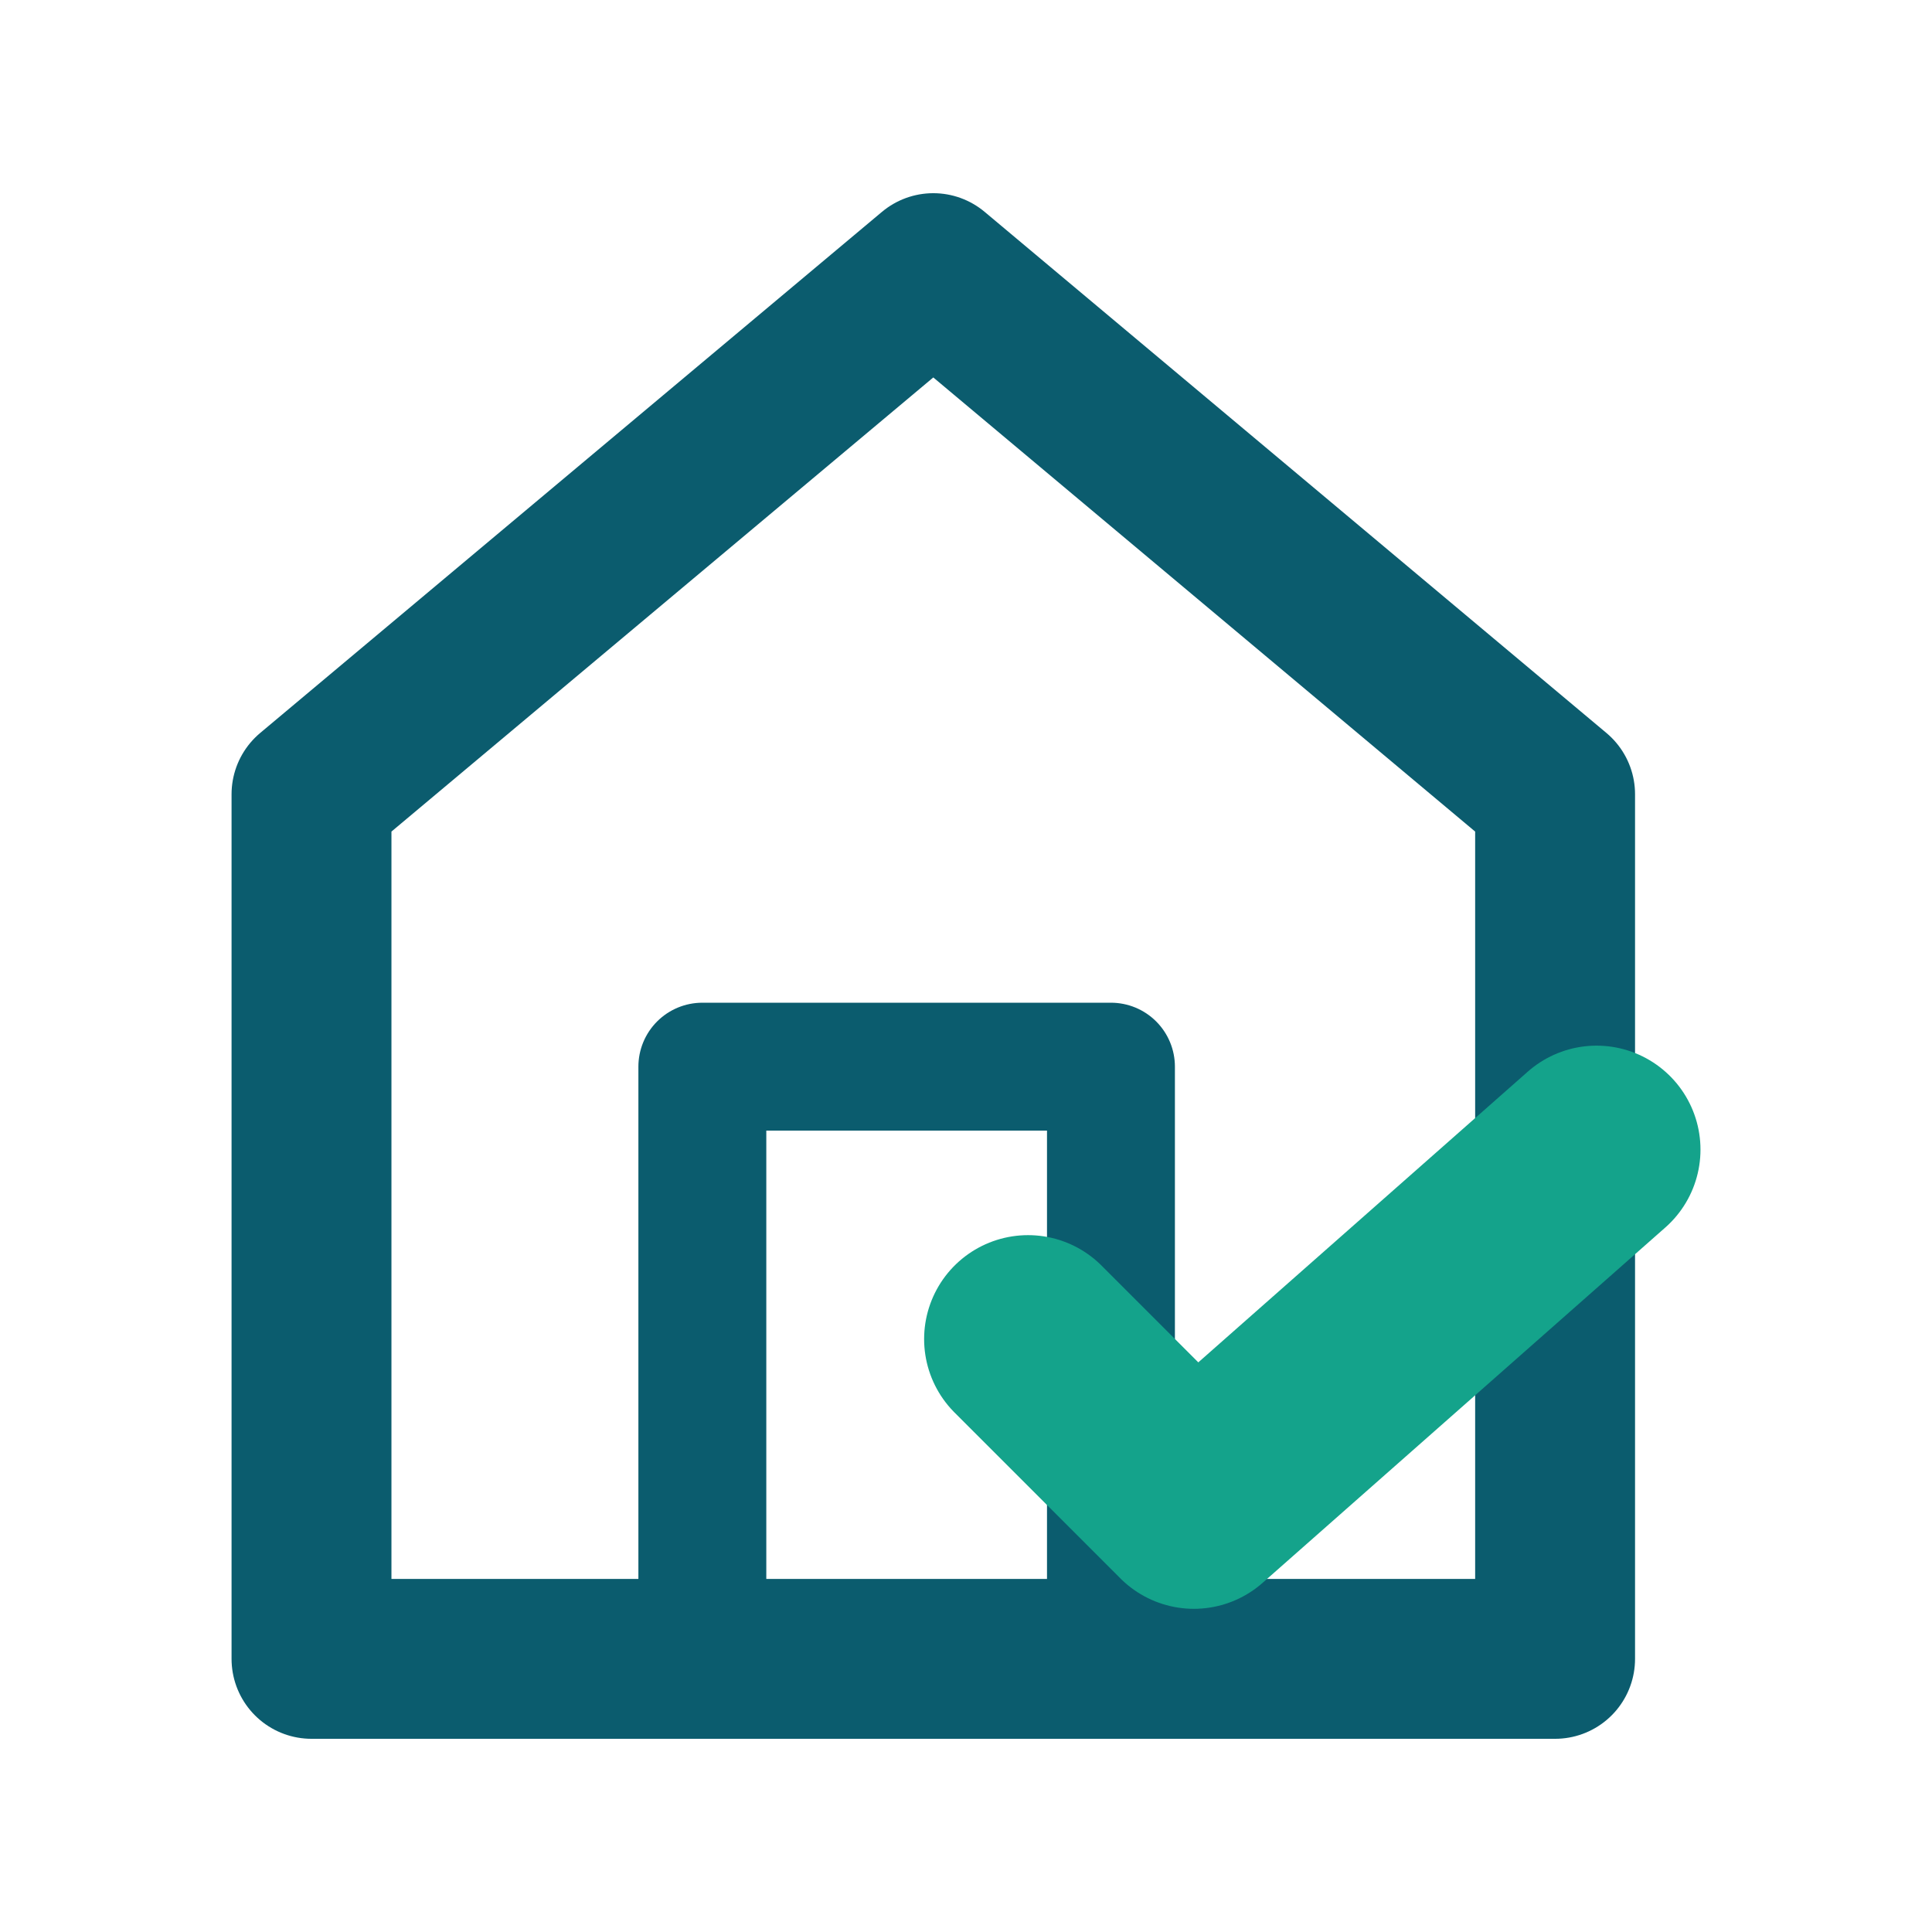
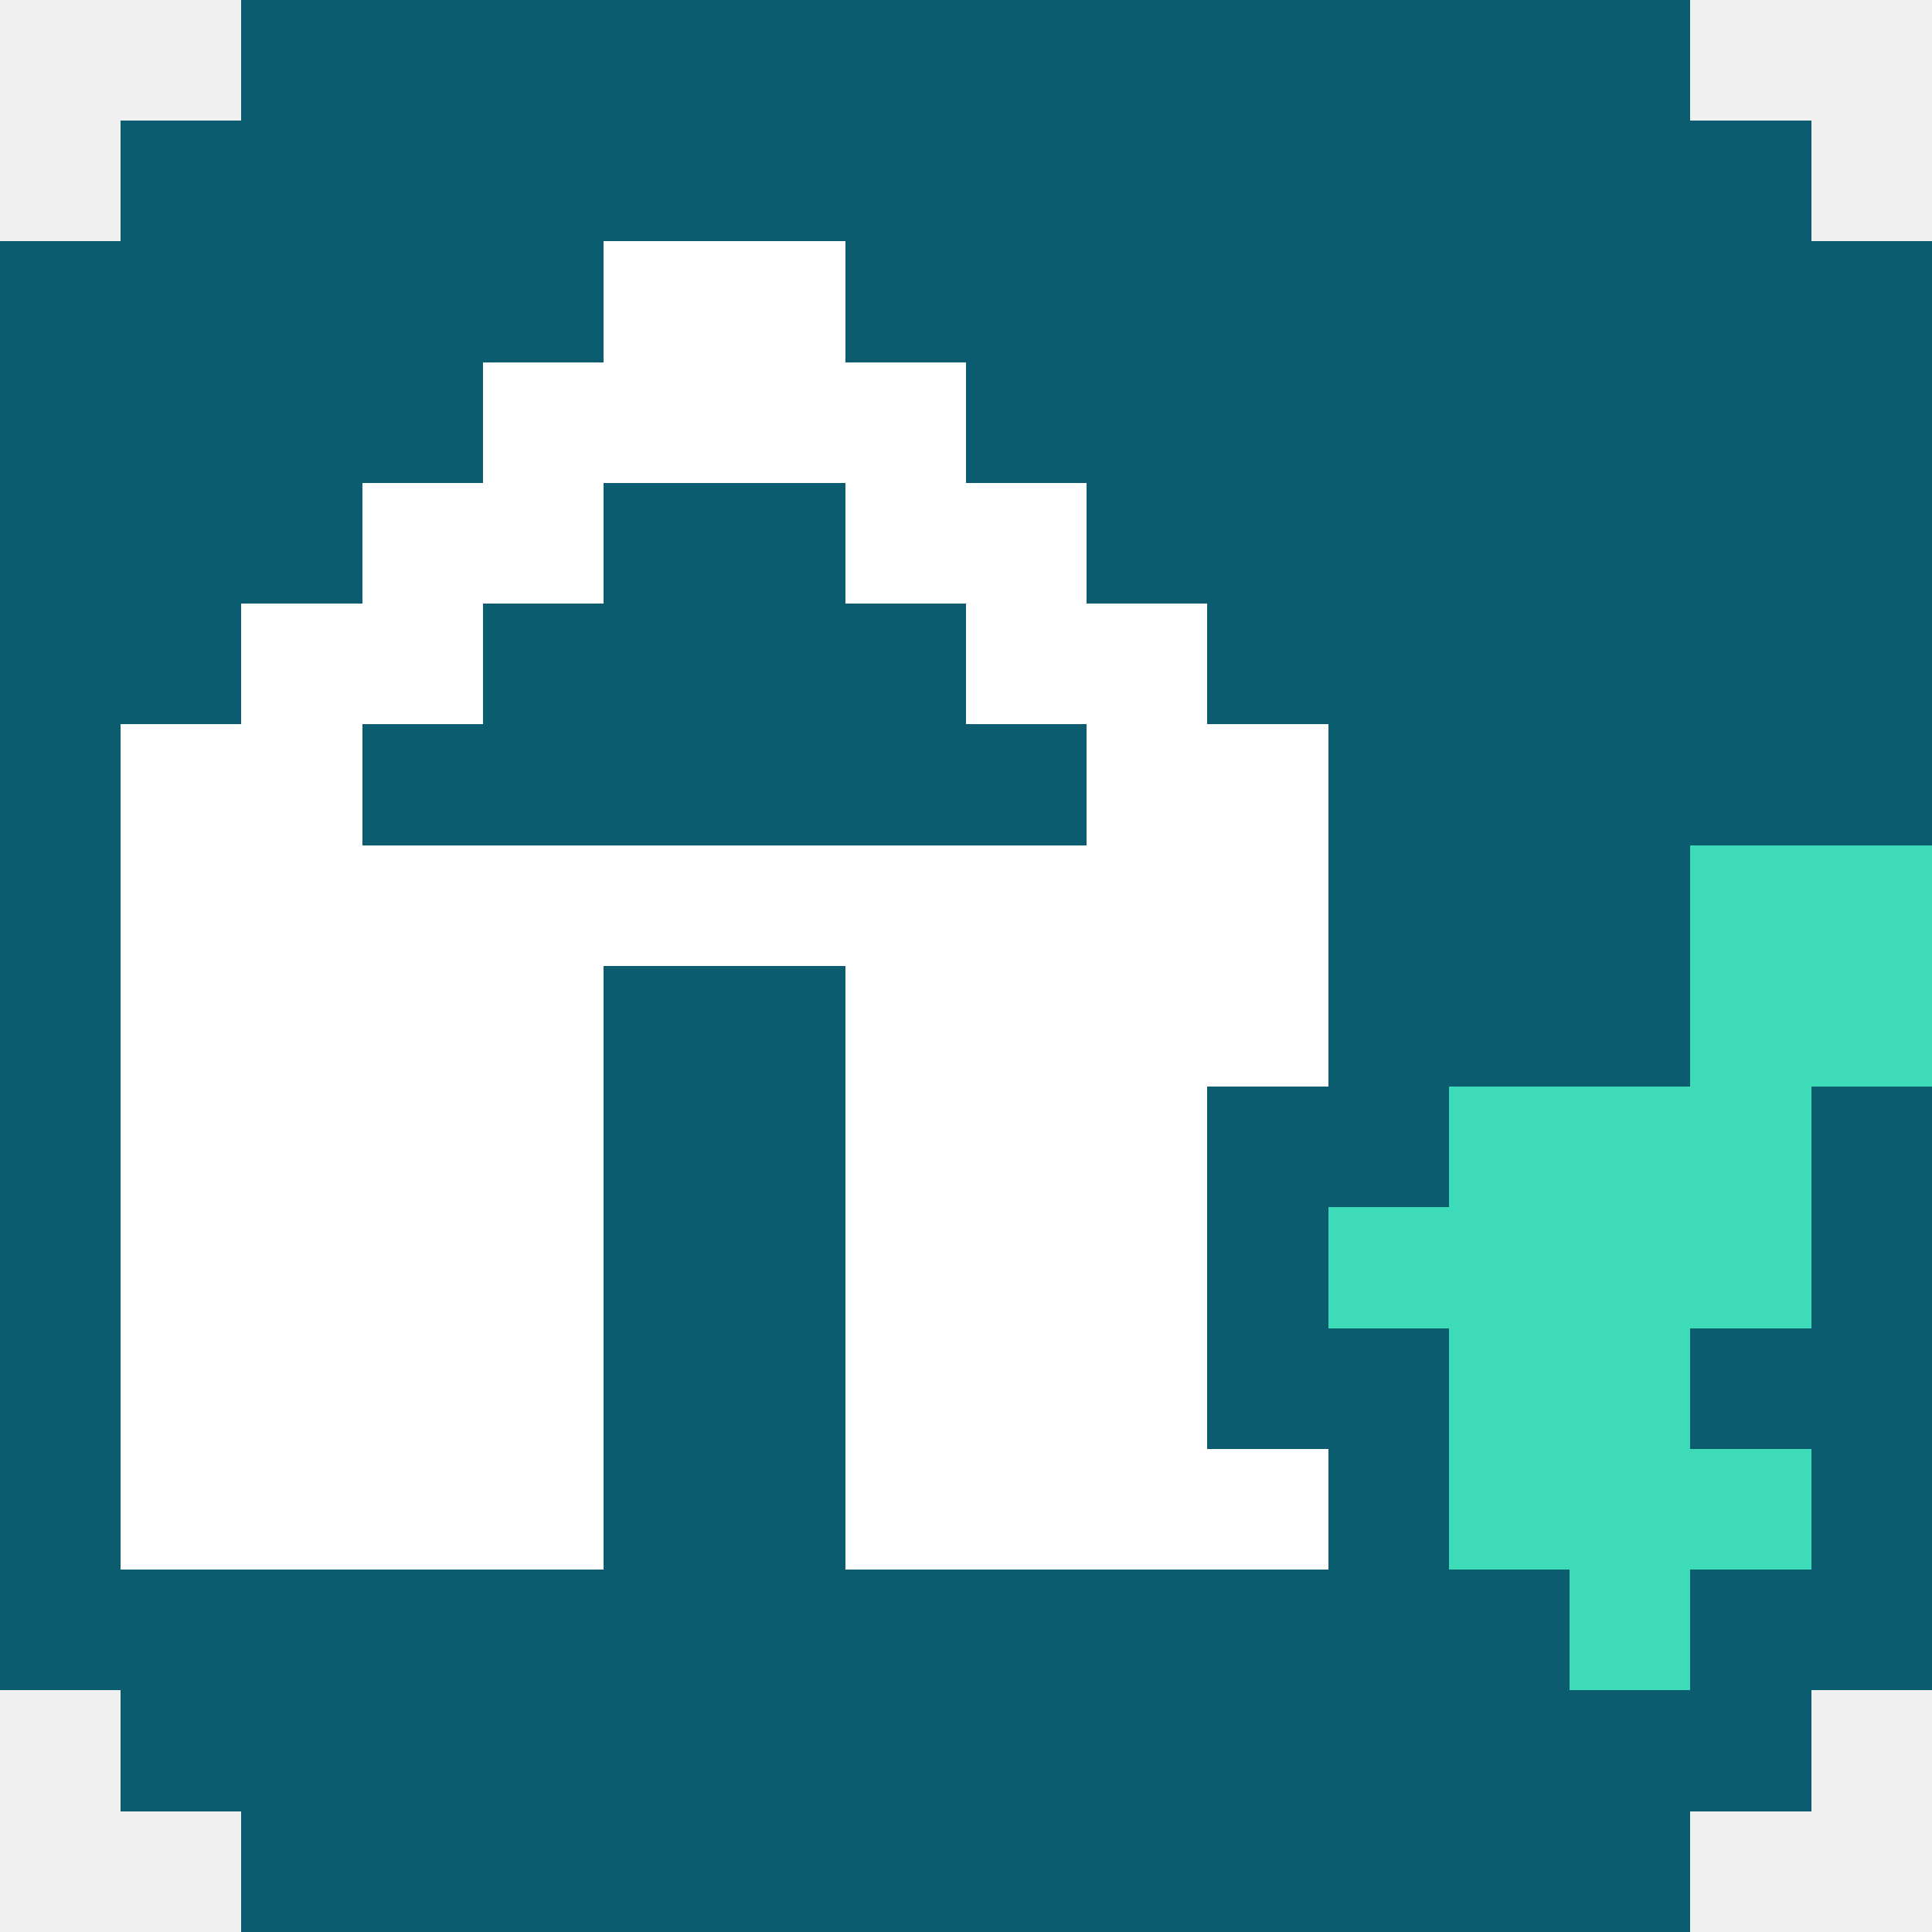
- <svg xmlns="http://www.w3.org/2000/svg" viewBox="0 0 64 64" fill="none" role="img" aria-label="Rent Right">
-   <rect width="64" height="64" fill="#FFFFFF" />
-   <g transform="translate(8.161 6.694) scale(0.19617)">
-     <path d="M11 100 L116 12 L221 100 V246 H11 Z" stroke="#0B5C6E" stroke-width="27.00" stroke-linejoin="round" stroke-linecap="round" />
-     <path d="M77 236 V146 H146 V236" stroke="#0B5C6E" stroke-width="21.60" stroke-linejoin="round" stroke-linecap="round" />
-     <path d="M132 192 L160 220 L228 160" stroke="#14A38B" stroke-width="35.10" stroke-linejoin="round" stroke-linecap="round" />
-   </g>
+ <svg xmlns="http://www.w3.org/2000/svg" viewBox="0 0 16 16" shape-rendering="crispEdges" role="img" aria-label="Rent Right">
+   <rect x="2" y="0" width="12" height="1" fill="#0B5C6E" />
+   <rect x="1" y="1" width="14" height="1" fill="#0B5C6E" />
+   <rect x="0" y="2" width="5" height="1" fill="#0B5C6E" />
+   <rect x="5" y="2" width="2" height="1" fill="#FFFFFF" />
+   <rect x="7" y="2" width="9" height="1" fill="#0B5C6E" />
+   <rect x="0" y="3" width="4" height="1" fill="#0B5C6E" />
+   <rect x="4" y="3" width="4" height="1" fill="#FFFFFF" />
+   <rect x="8" y="3" width="8" height="1" fill="#0B5C6E" />
+   <rect x="0" y="4" width="3" height="1" fill="#0B5C6E" />
+   <rect x="3" y="4" width="2" height="1" fill="#FFFFFF" />
+   <rect x="5" y="4" width="2" height="1" fill="#0B5C6E" />
+   <rect x="7" y="4" width="2" height="1" fill="#FFFFFF" />
+   <rect x="9" y="4" width="7" height="1" fill="#0B5C6E" />
+   <rect x="0" y="5" width="2" height="1" fill="#0B5C6E" />
+   <rect x="2" y="5" width="2" height="1" fill="#FFFFFF" />
+   <rect x="4" y="5" width="4" height="1" fill="#0B5C6E" />
+   <rect x="8" y="5" width="2" height="1" fill="#FFFFFF" />
+   <rect x="10" y="5" width="6" height="1" fill="#0B5C6E" />
+   <rect x="0" y="6" width="1" height="1" fill="#0B5C6E" />
+   <rect x="1" y="6" width="2" height="1" fill="#FFFFFF" />
+   <rect x="3" y="6" width="6" height="1" fill="#0B5C6E" />
+   <rect x="9" y="6" width="2" height="1" fill="#FFFFFF" />
+   <rect x="11" y="6" width="5" height="1" fill="#0B5C6E" />
+   <rect x="0" y="7" width="1" height="1" fill="#0B5C6E" />
+   <rect x="1" y="7" width="10" height="1" fill="#FFFFFF" />
+   <rect x="11" y="7" width="3" height="1" fill="#0B5C6E" />
+   <rect x="14" y="7" width="2" height="1" fill="#3DDBB8" />
+   <rect x="0" y="8" width="1" height="1" fill="#0B5C6E" />
+   <rect x="1" y="8" width="4" height="1" fill="#FFFFFF" />
+   <rect x="5" y="8" width="2" height="1" fill="#0B5C6E" />
+   <rect x="7" y="8" width="4" height="1" fill="#FFFFFF" />
+   <rect x="11" y="8" width="3" height="1" fill="#0B5C6E" />
+   <rect x="14" y="8" width="2" height="1" fill="#3DDBB8" />
+   <rect x="0" y="9" width="1" height="1" fill="#0B5C6E" />
+   <rect x="1" y="9" width="4" height="1" fill="#FFFFFF" />
+   <rect x="5" y="9" width="2" height="1" fill="#0B5C6E" />
+   <rect x="7" y="9" width="3" height="1" fill="#FFFFFF" />
+   <rect x="10" y="9" width="2" height="1" fill="#0B5C6E" />
+   <rect x="12" y="9" width="3" height="1" fill="#3DDBB8" />
+   <rect x="15" y="9" width="1" height="1" fill="#0B5C6E" />
+   <rect x="0" y="10" width="1" height="1" fill="#0B5C6E" />
+   <rect x="1" y="10" width="4" height="1" fill="#FFFFFF" />
+   <rect x="5" y="10" width="2" height="1" fill="#0B5C6E" />
+   <rect x="7" y="10" width="3" height="1" fill="#FFFFFF" />
+   <rect x="10" y="10" width="1" height="1" fill="#0B5C6E" />
+   <rect x="11" y="10" width="4" height="1" fill="#3DDBB8" />
+   <rect x="15" y="10" width="1" height="1" fill="#0B5C6E" />
+   <rect x="0" y="11" width="1" height="1" fill="#0B5C6E" />
+   <rect x="1" y="11" width="4" height="1" fill="#FFFFFF" />
+   <rect x="5" y="11" width="2" height="1" fill="#0B5C6E" />
+   <rect x="7" y="11" width="3" height="1" fill="#FFFFFF" />
+   <rect x="10" y="11" width="2" height="1" fill="#0B5C6E" />
+   <rect x="12" y="11" width="2" height="1" fill="#3DDBB8" />
+   <rect x="14" y="11" width="2" height="1" fill="#0B5C6E" />
+   <rect x="0" y="12" width="1" height="1" fill="#0B5C6E" />
+   <rect x="1" y="12" width="4" height="1" fill="#FFFFFF" />
+   <rect x="5" y="12" width="2" height="1" fill="#0B5C6E" />
+   <rect x="7" y="12" width="4" height="1" fill="#FFFFFF" />
+   <rect x="11" y="12" width="1" height="1" fill="#0B5C6E" />
+   <rect x="12" y="12" width="3" height="1" fill="#3DDBB8" />
+   <rect x="15" y="12" width="1" height="1" fill="#0B5C6E" />
+   <rect x="0" y="13" width="13" height="1" fill="#0B5C6E" />
+   <rect x="13" y="13" width="1" height="1" fill="#3DDBB8" />
+   <rect x="14" y="13" width="2" height="1" fill="#0B5C6E" />
+   <rect x="1" y="14" width="14" height="1" fill="#0B5C6E" />
+   <rect x="2" y="15" width="12" height="1" fill="#0B5C6E" />
</svg>
